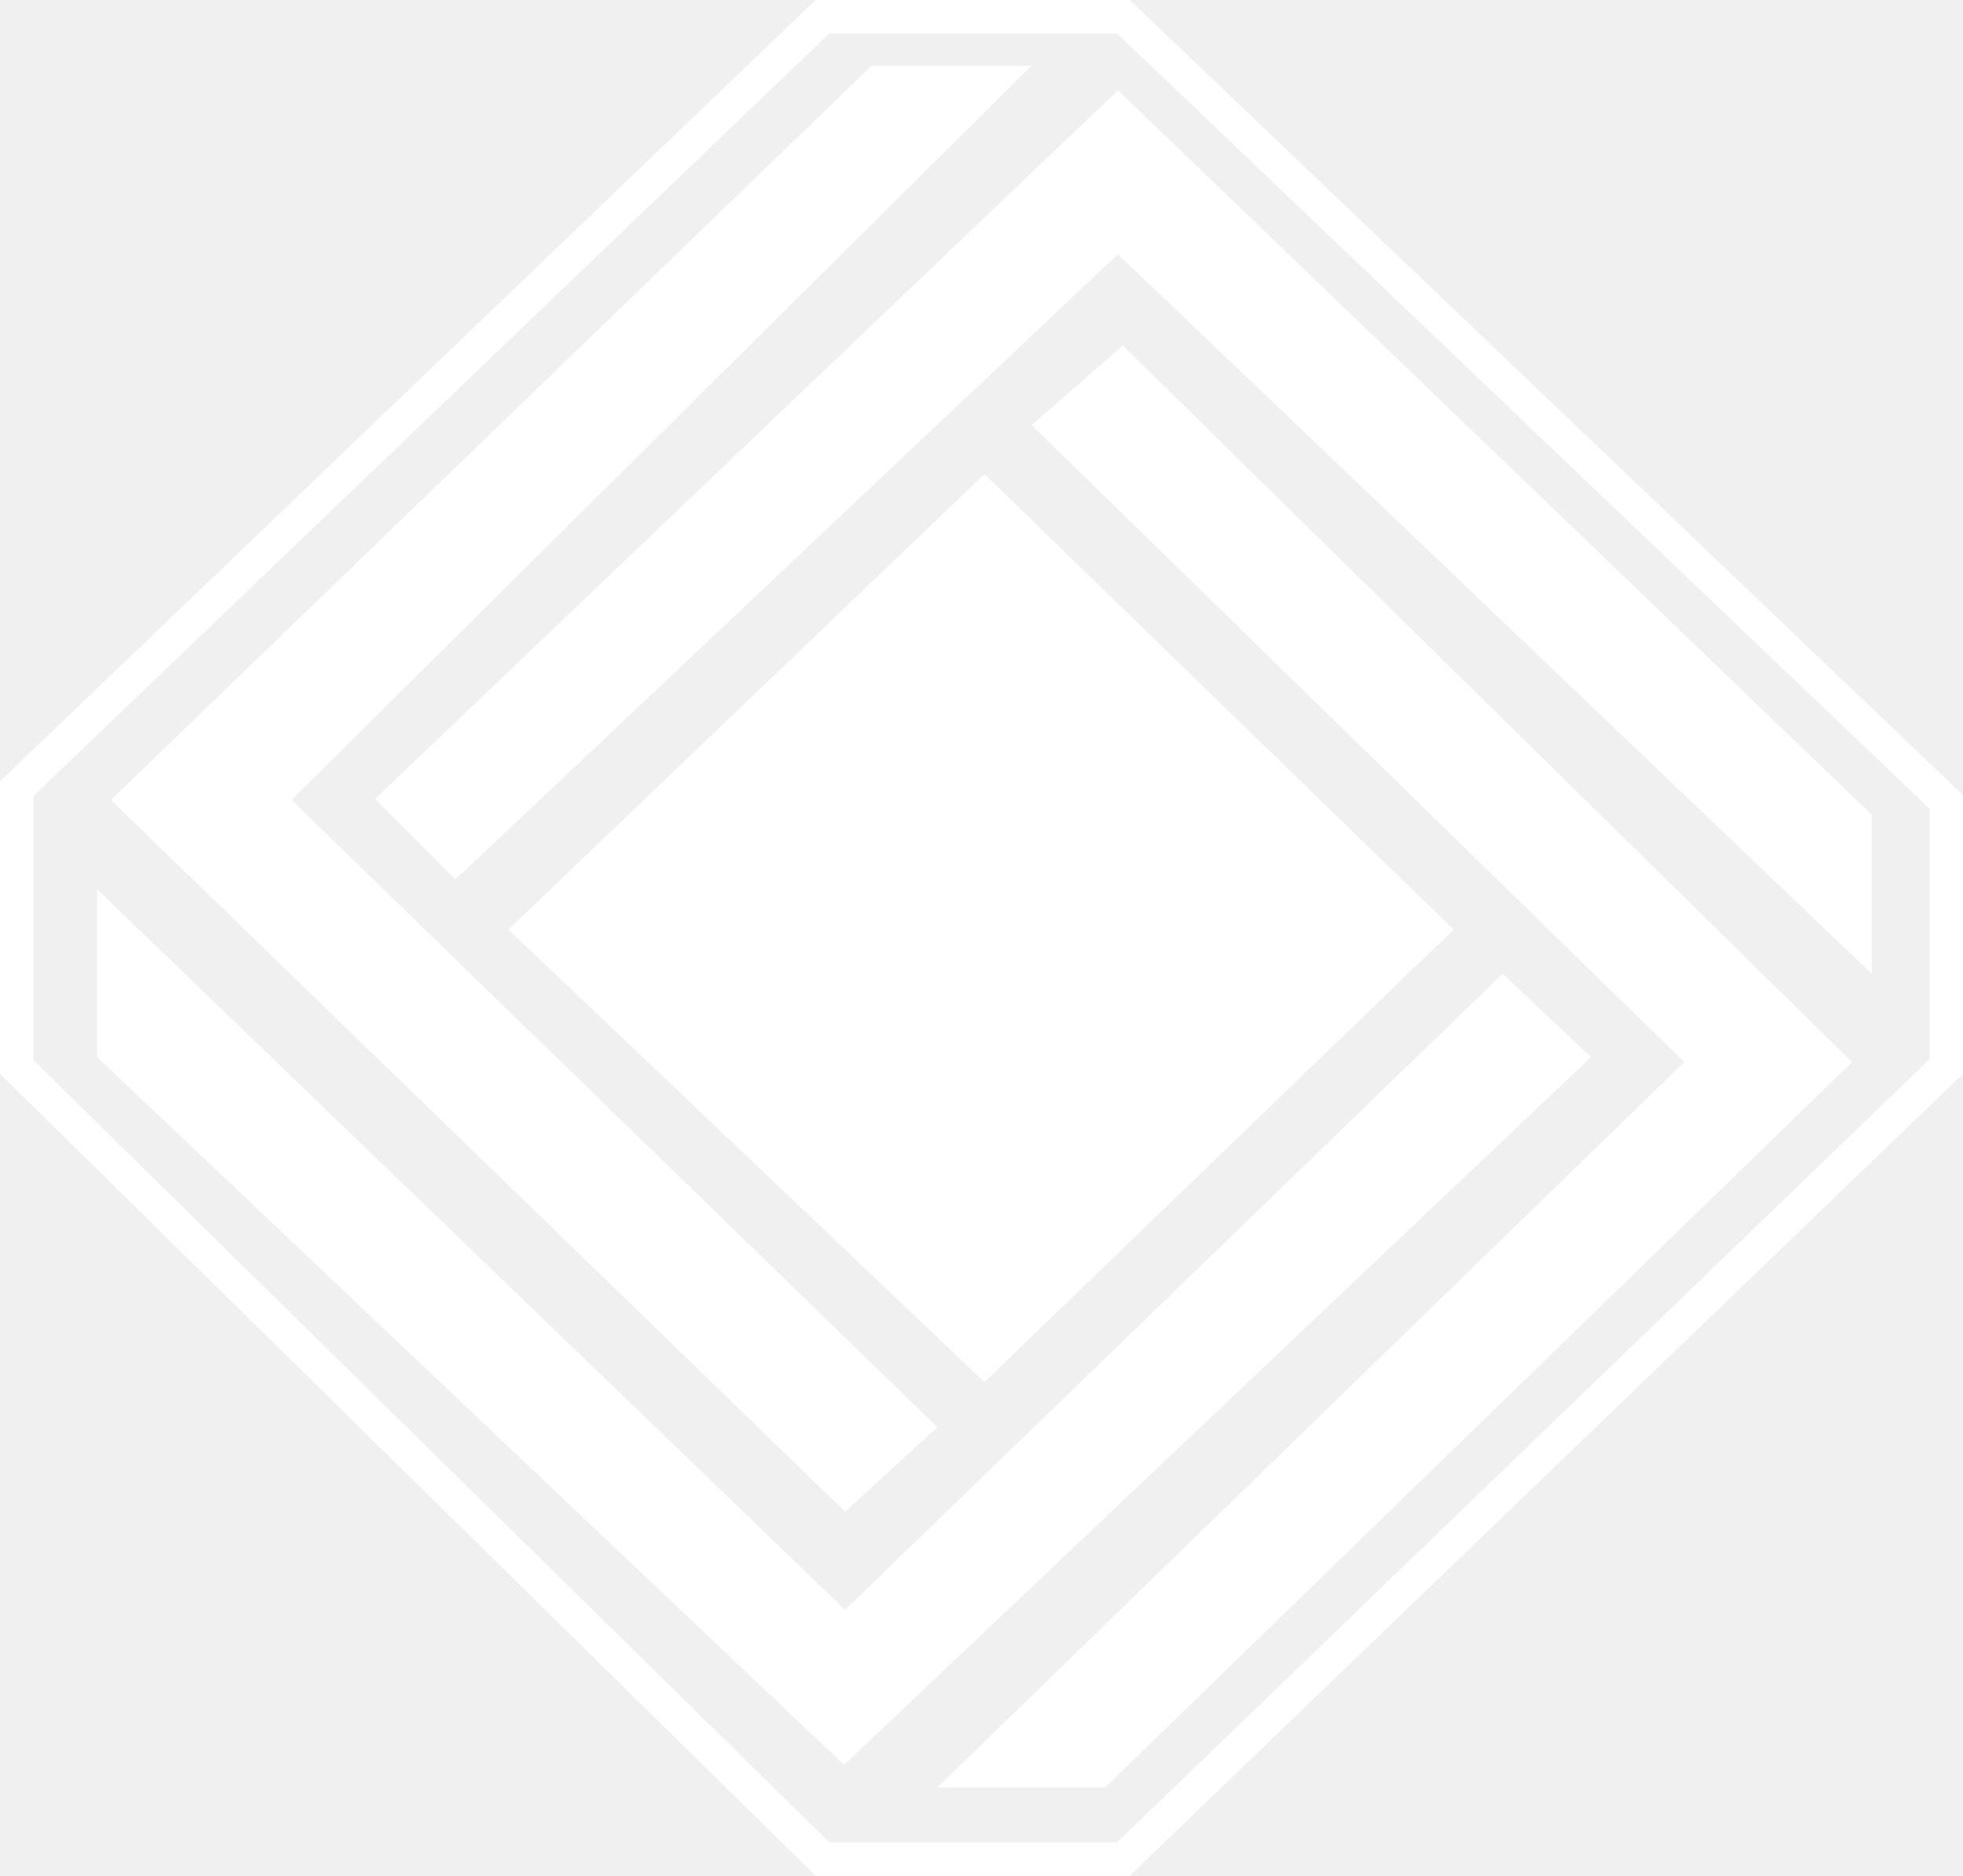
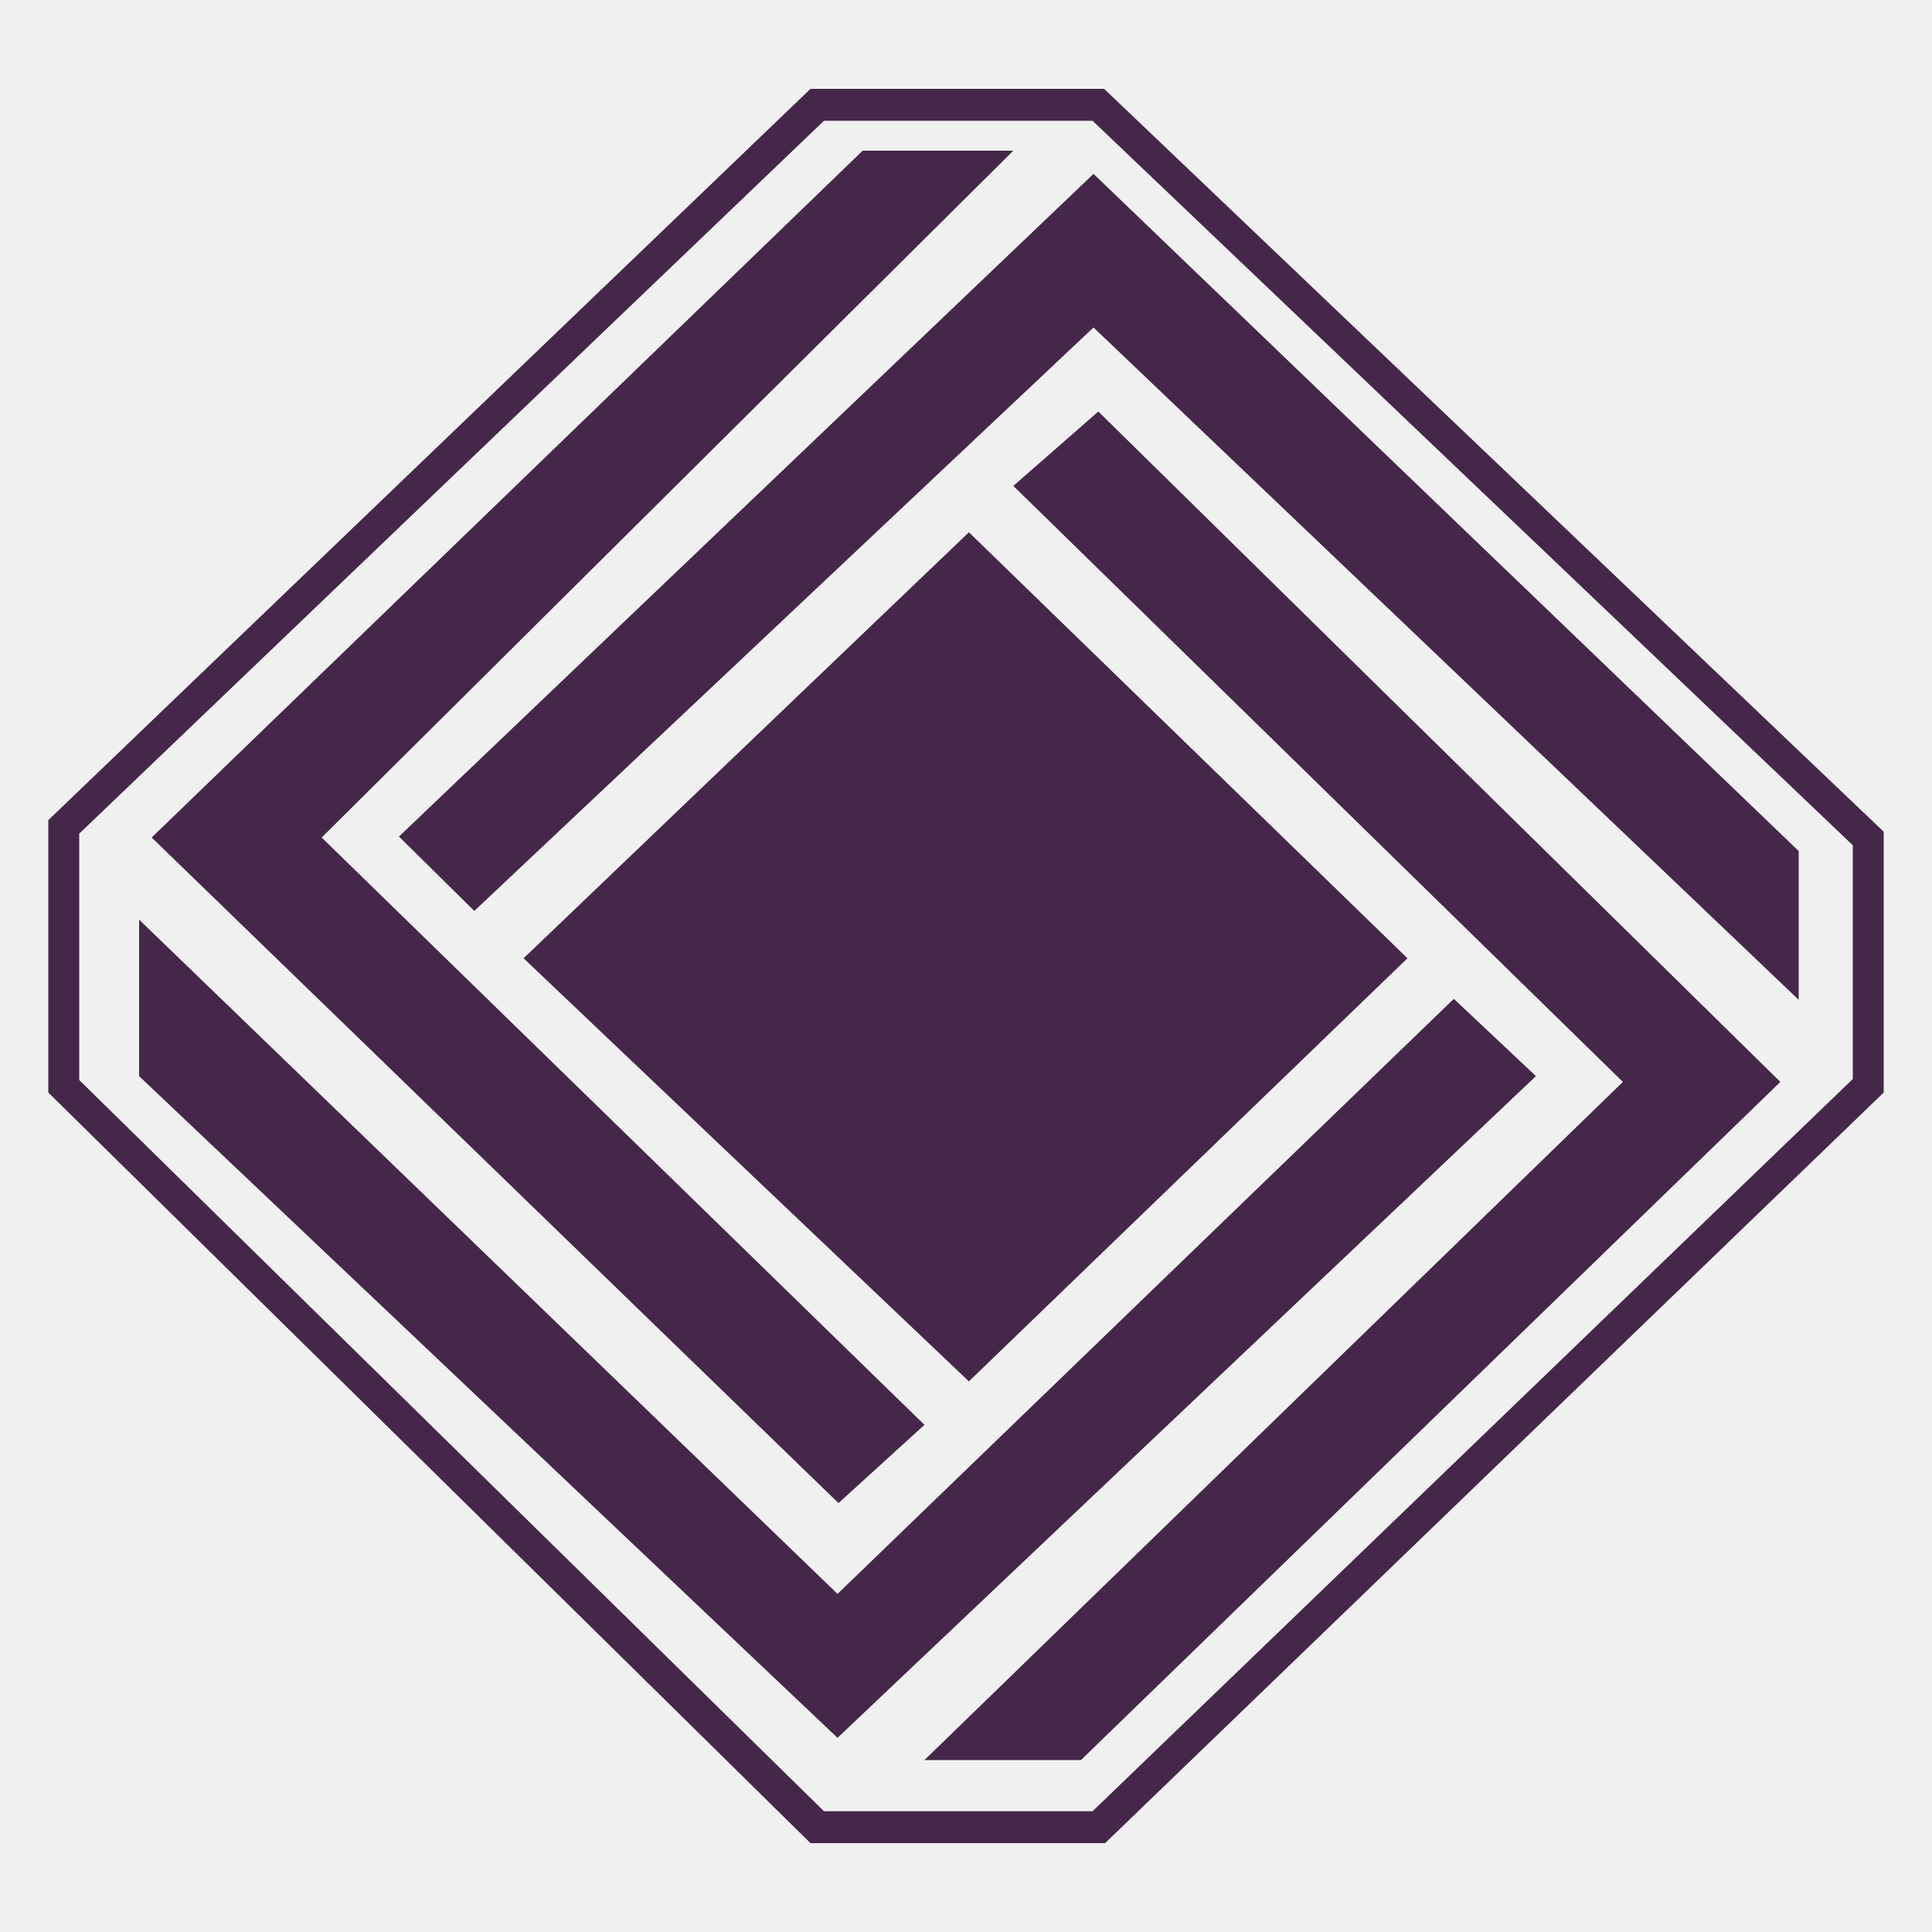
- <svg xmlns="http://www.w3.org/2000/svg" version="1.1" id="Layer_1" x="0px" y="0px" viewBox="0 0 200 191.1" style="enable-background:new 0 0 200 191.1;" xml:space="preserve">
+ <svg xmlns="http://www.w3.org/2000/svg" version="1.1" id="Layer_1" x="0px" y="0px" viewBox="0 0 200 200" style="enable-background:new 0 0 200 200;" xml:space="preserve">
  <style type="text/css">
- 	.st0{fill:#FFFFFF;}
+ 	.st0{fill:#45274A;}
</style>
  <g>
-     <path id="c2brOhInXq" class="st0" d="M148.1,94.7l-47.8,46.1L51.8,94.7l48.5-46.4L148.1,94.7z" />
-     <path id="d1munuSgY7" class="st0" d="M38.2,81.4l75.7-72.2L190.7,83v16.2l-76.8-73.3L46.4,89.6L38.2,81.4z" />
-     <path id="d1nTc4vR6Q" class="st0" d="M171.6,108.2l-76.1,73.9h17.1l76.1-73.9l-74.3-73l-9.3,8.1L171.6,108.2z" />
-     <path id="bGxH1xrLL" class="st0" d="M86.1,164L9.9,90.6v17.1l76.1,72.1l76.1-72.1l-9-8.5L86.1,164z" />
-     <path id="f2wX9V6lzL" class="st0" d="M29.7,81.5l75.4-74.8H88.8L11.3,81.5L86.1,154l9.4-8.6L29.7,81.5z" />
-     <path class="st0" d="M115.1,191.1h-32L0,109.4V79.6L83.1,0h32L200,81v28.4L115.1,191.1z M84.5,187.7h29.3l82.8-79.8V82.4l-82.8-79   H84.5L3.4,81.1v26.9L84.5,187.7z" />
+     <path id="c2brOhInXq" class="st0" d="M145.7,99.2L100.3,143L54.2,99.2l46.1-44.1L145.7,99.2z" />
+     <path id="d1munuSgY7" class="st0" d="M41.3,86.6L113.2,18l73,70.1v15.4l-73-69.6L49.1,94.3L41.3,86.6z" />
+     <path id="d1nTc4vR6Q" class="st0" d="M168,112l-72.3,70.2h16.2l72.4-70.2l-70.6-69.4l-8.8,7.7L168,112z" />
+     <path id="bGxH1xrLL" class="st0" d="M86.7,165L14.4,95.2v16.2l72.3,68.5l72.3-68.5l-8.5-8L86.7,165z" />
+     <path id="f2wX9V6lzL" class="st0" d="M33.3,86.7l71.6-71.1H89.3L15.7,86.7l71.1,68.9l8.9-8.1L33.3,86.7z" />
+     <path class="st0" d="M114.4,190.8H83.9L5,113.1V84.9L83.9,9.2h30.4L195,86.1v27L114.4,190.8z M85.3,187.5h27.8l78.7-75.8V87.5   l-78.7-75H85.3L8.2,86.3v25.5L85.3,187.5z" />
  </g>
</svg>
